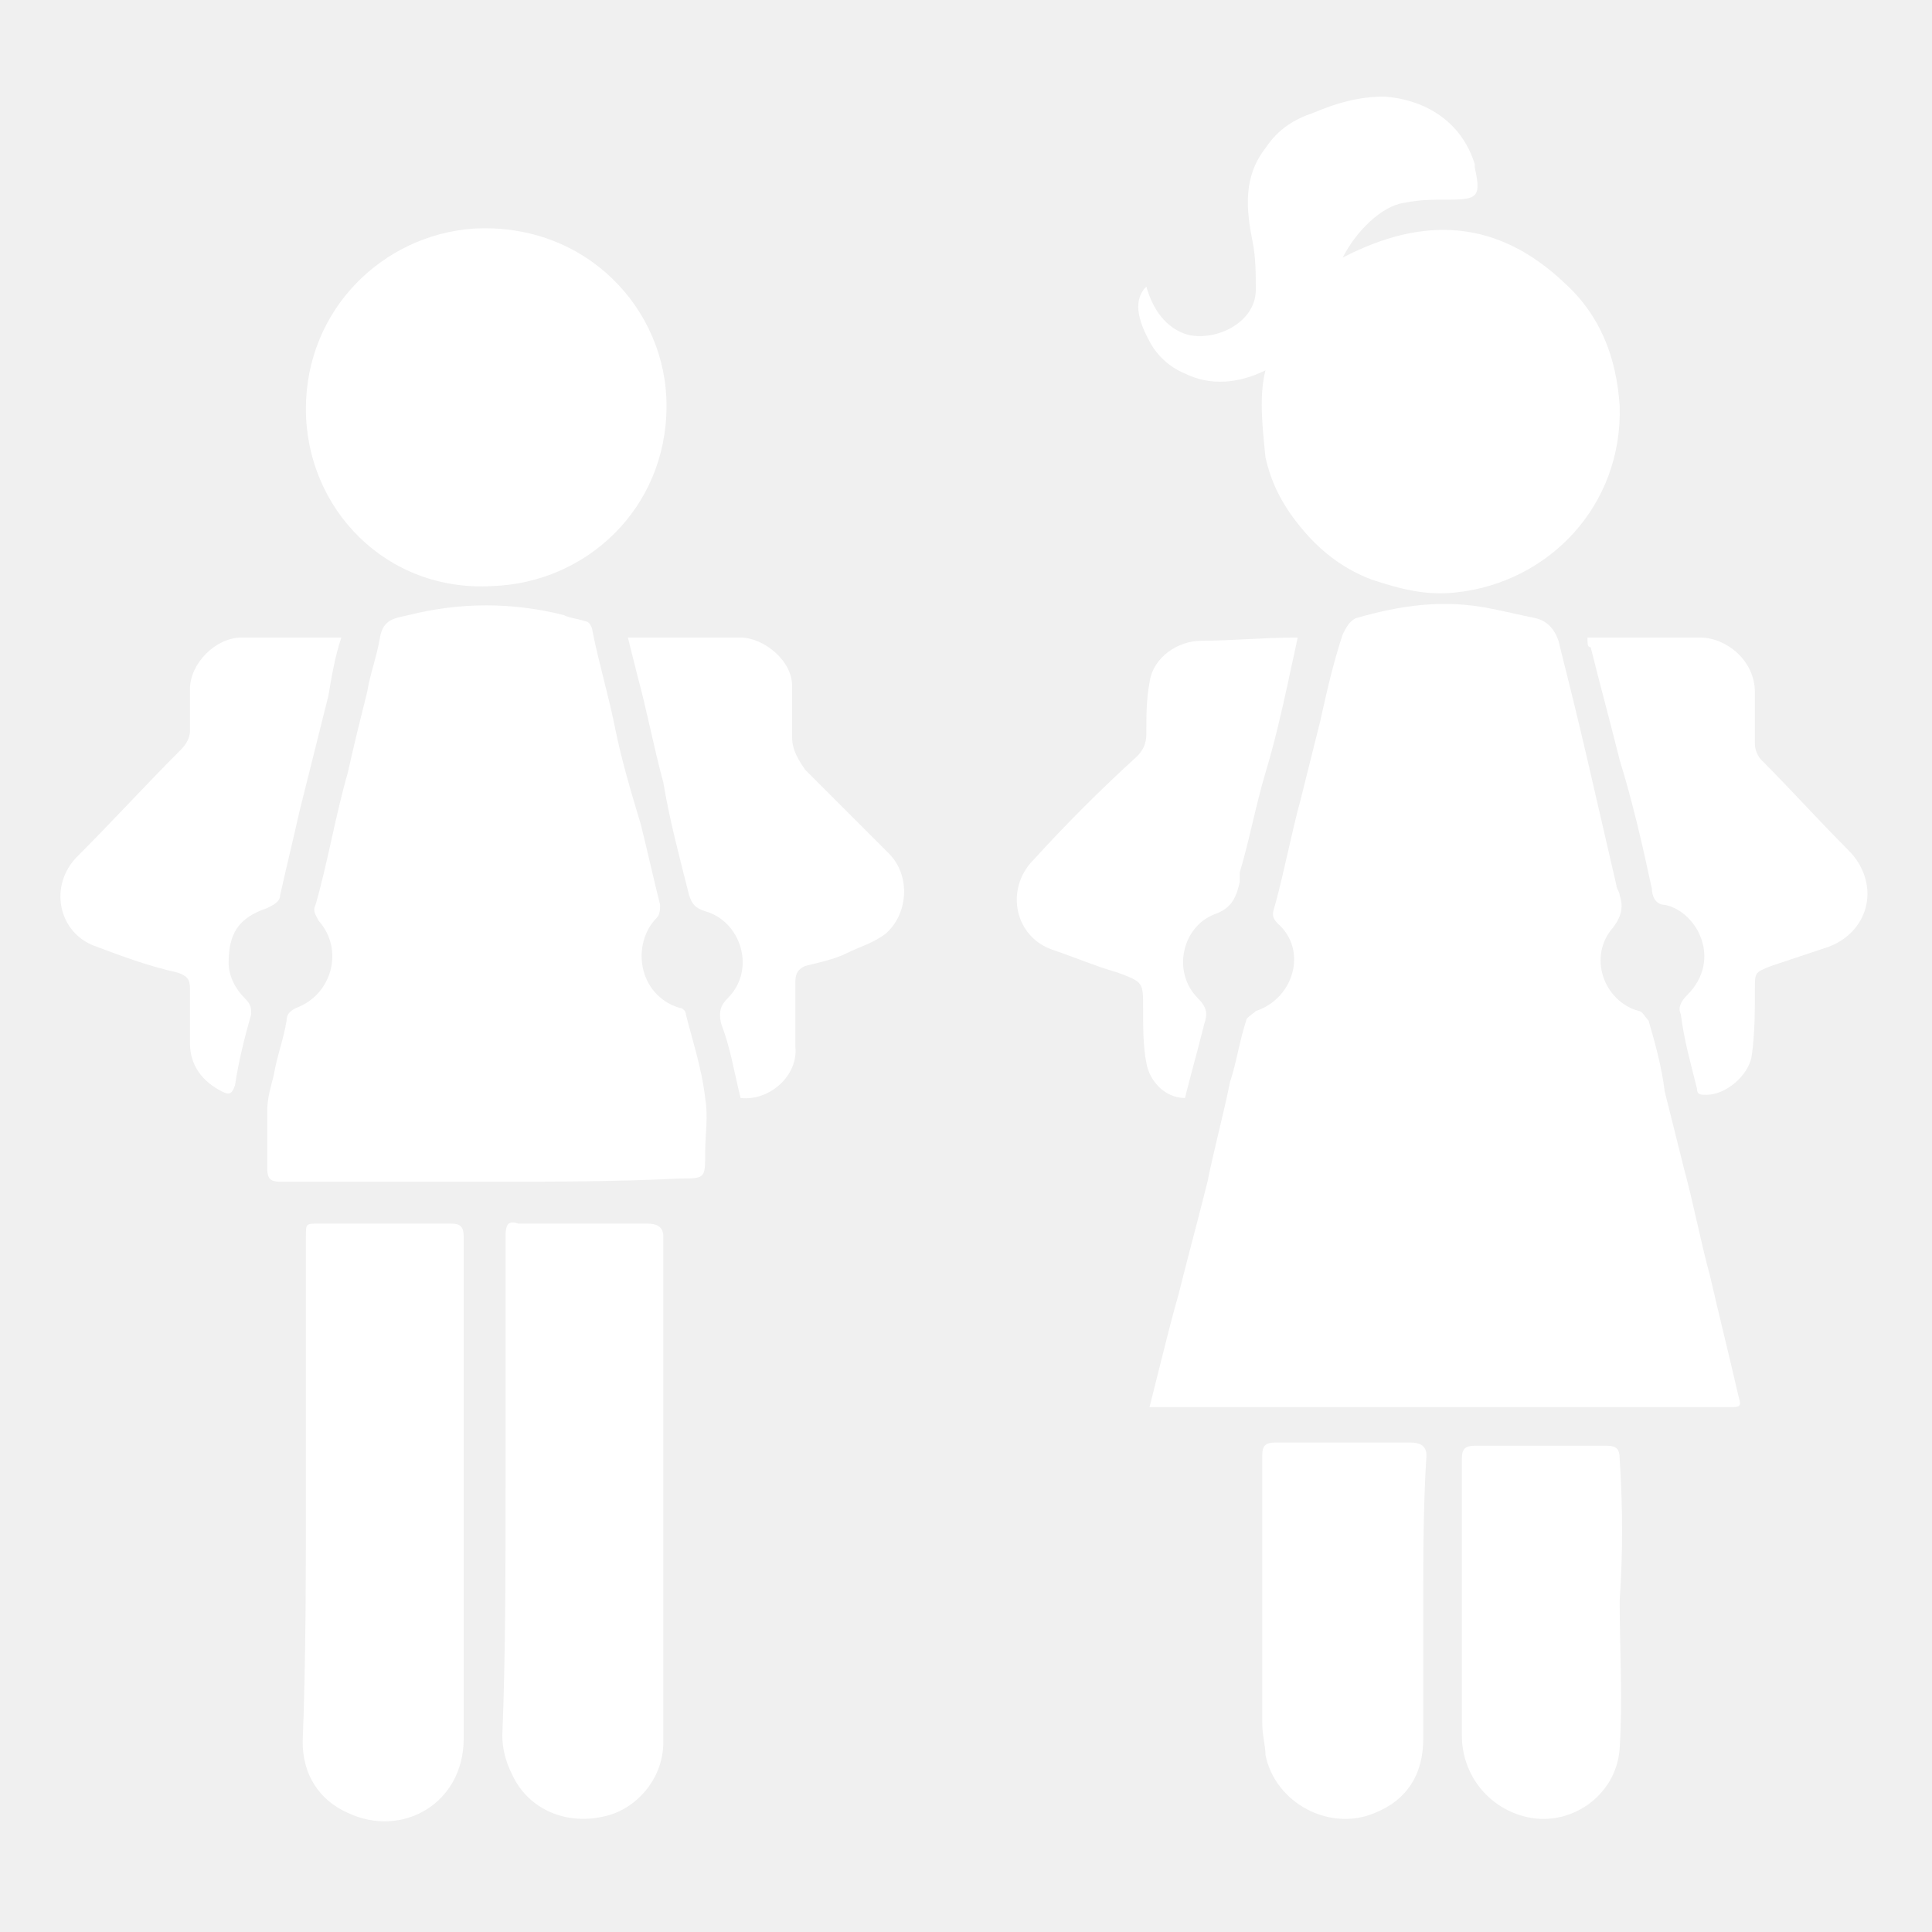
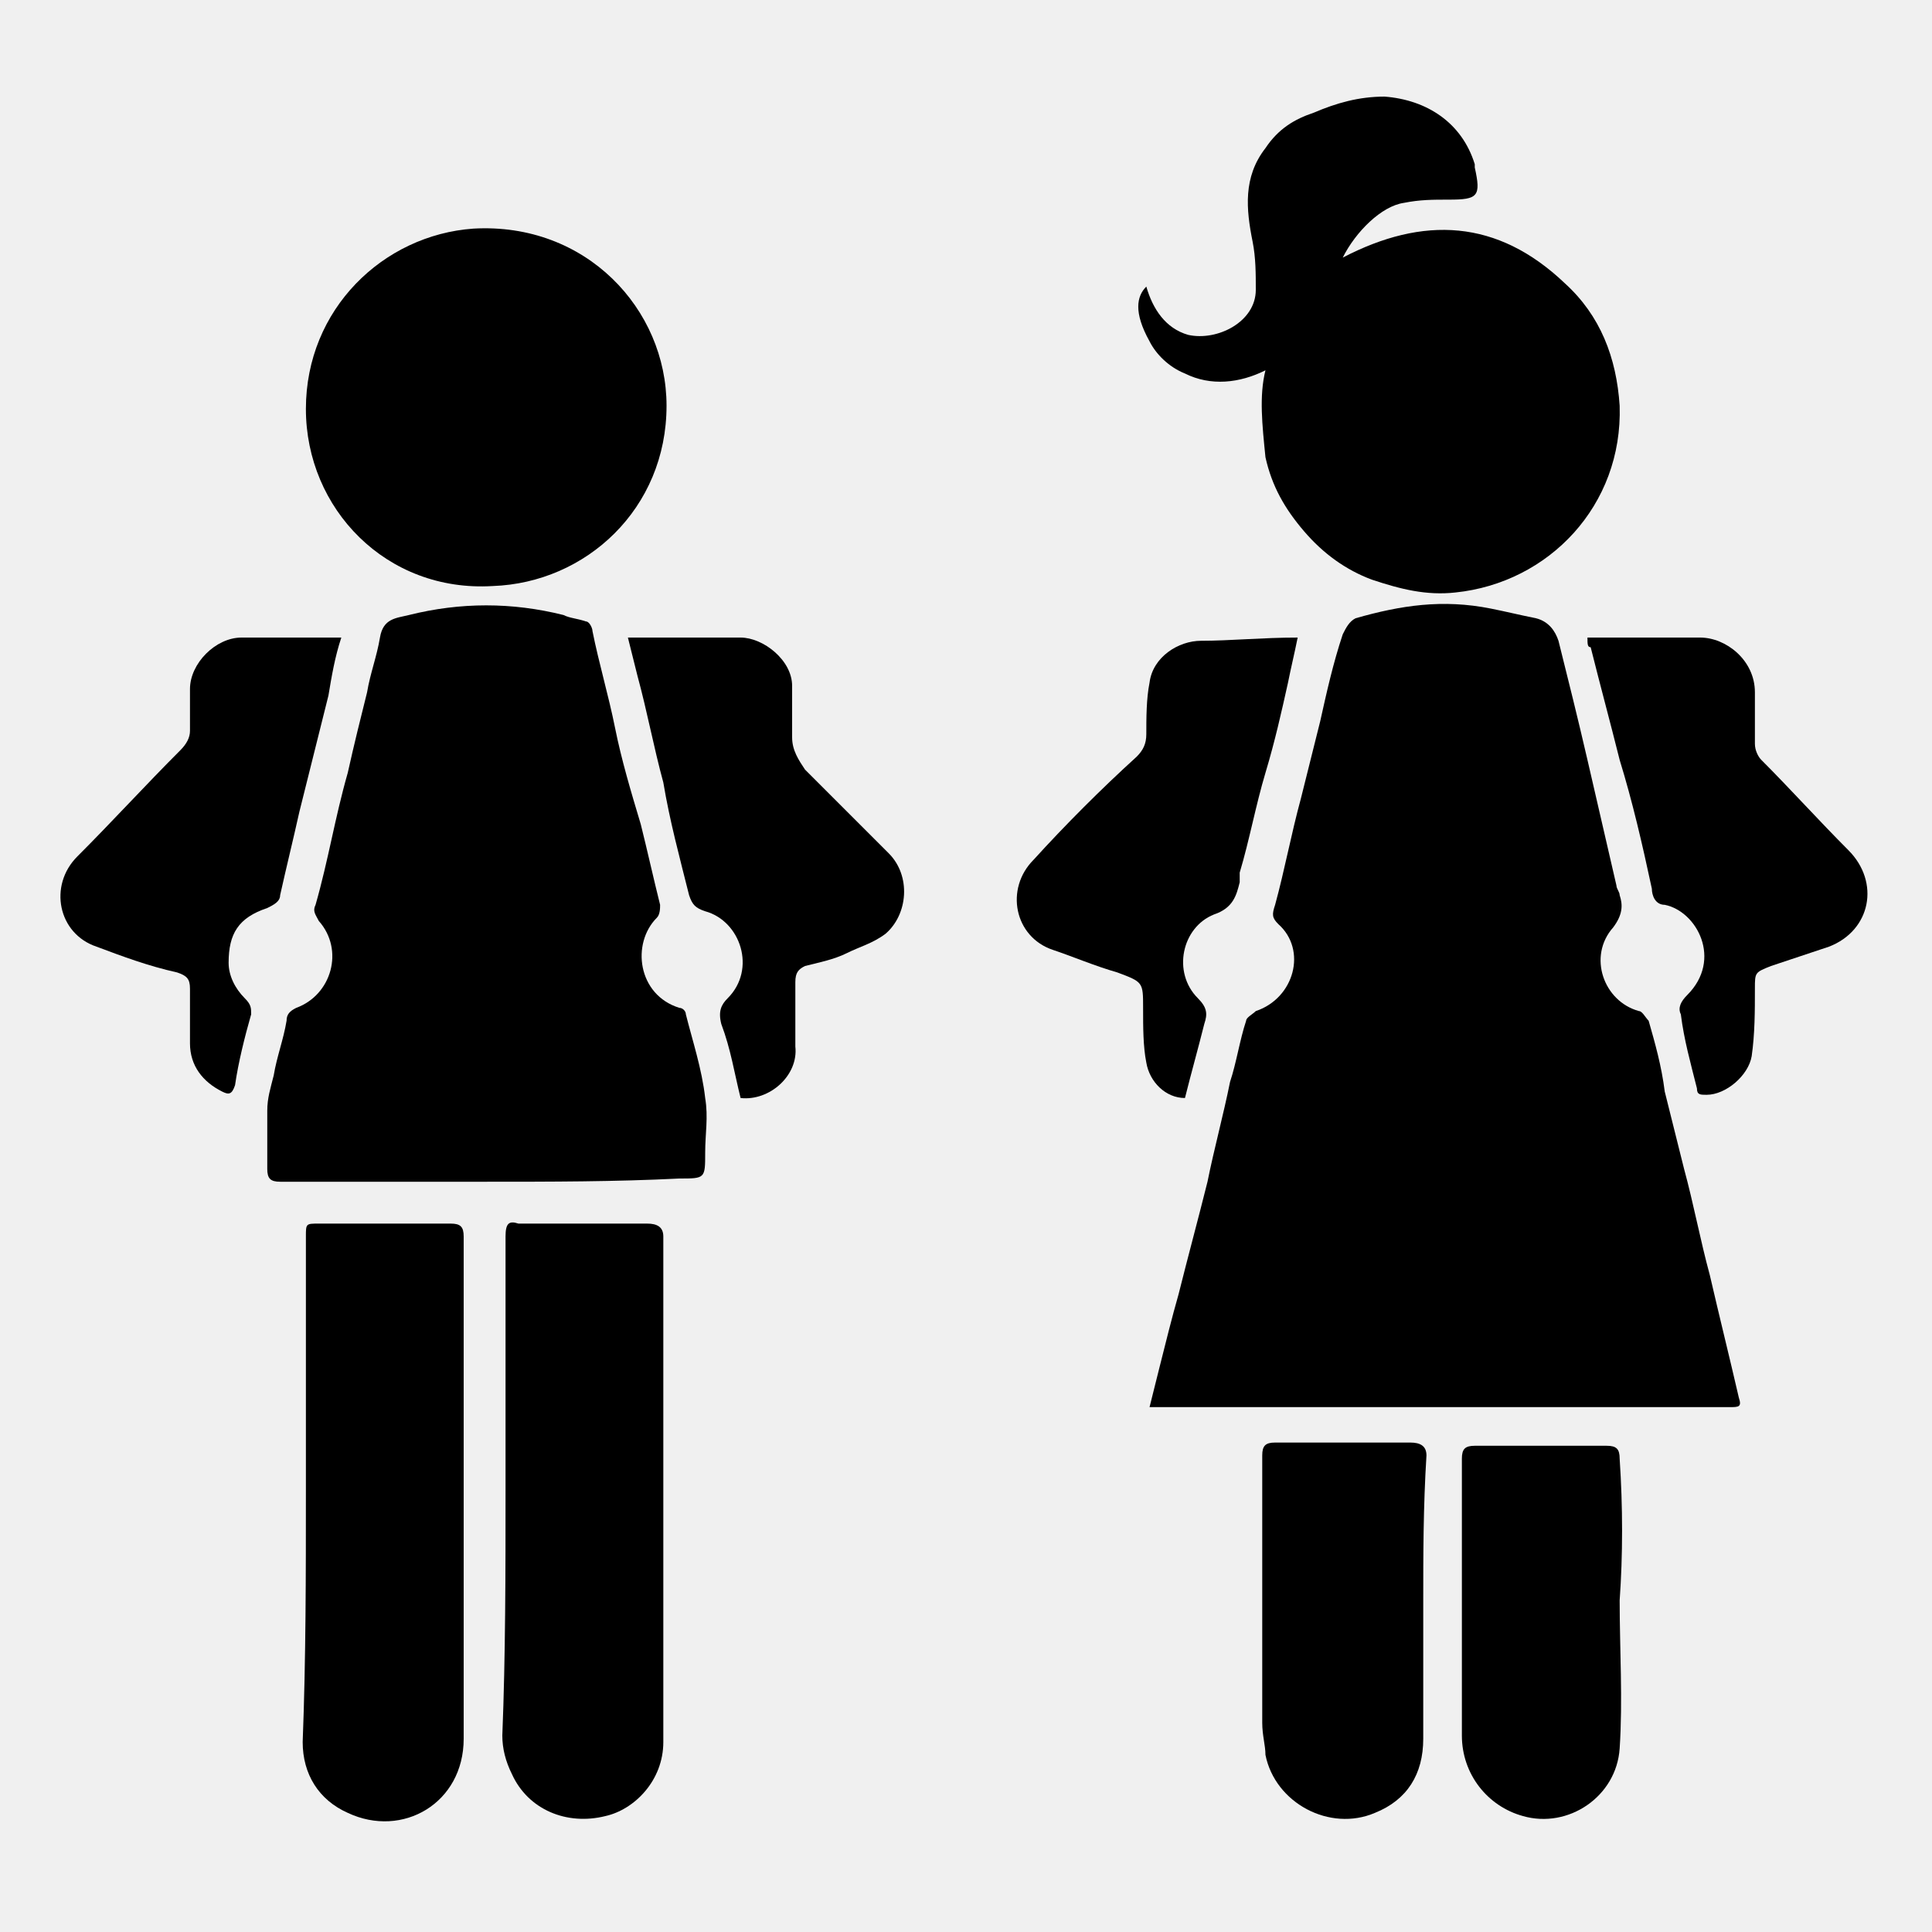
<svg xmlns="http://www.w3.org/2000/svg" version="1.1" id="Слой_1" x="0px" y="0px" viewBox="0 0 60 60" style="enable-background:new 0 0 60 60;" xml:space="preserve">
  <style type="text/css">
- 	.st0{fill:#FFFFFF;}
+ 	.st0{fill:currentColor;}
</style>
  <g>
    <path class="st0" d="M35.7,43.7c0.1-0.4,0.2-0.8,0.3-1.2c0.2-0.8,0.4-1.6,0.6-2.3c0.3-1.2,0.6-2.3,0.9-3.5c0.2-1,0.5-2.1,0.7-3.1   c0.2-0.6,0.3-1.3,0.5-1.9c0-0.1,0.2-0.2,0.3-0.3c1.2-0.4,1.6-1.9,0.7-2.7c-0.2-0.2-0.2-0.3-0.1-0.6c0.3-1.1,0.5-2.2,0.8-3.3   c0.2-0.8,0.4-1.6,0.6-2.4c0.2-0.9,0.4-1.8,0.7-2.7c0.1-0.2,0.2-0.4,0.4-0.5c1.4-0.4,2.7-0.6,4.2-0.3c0.5,0.1,0.9,0.2,1.4,0.3   c0.4,0.1,0.6,0.4,0.7,0.7c0.3,1.2,0.6,2.4,0.9,3.7c0.3,1.3,0.6,2.6,0.9,3.9c0,0.1,0.1,0.2,0.1,0.3c0.1,0.3,0.1,0.6-0.2,1   c-0.8,0.9-0.3,2.3,0.8,2.6c0.1,0,0.2,0.2,0.3,0.3c0.2,0.7,0.4,1.4,0.5,2.2c0.2,0.8,0.4,1.6,0.6,2.4c0.3,1.1,0.5,2.2,0.8,3.3   c0.3,1.3,0.6,2.5,0.9,3.8c0.1,0.3,0,0.3-0.3,0.3c-5.9,0-11.7,0-17.6,0C35.9,43.7,35.8,43.7,35.7,43.7z" />
    <path class="st0" d="M15.1,36.7c-2.1,0-4.2,0-6.4,0c-0.3,0-0.4-0.1-0.4-0.4c0-0.6,0-1.2,0-1.8c0-0.4,0.1-0.7,0.2-1.1   c0.1-0.6,0.3-1.1,0.4-1.7c0-0.2,0.1-0.3,0.3-0.4c1.1-0.4,1.5-1.8,0.7-2.7c-0.1-0.2-0.2-0.3-0.1-0.5c0.4-1.4,0.6-2.7,1-4.1   c0.2-0.9,0.4-1.7,0.6-2.5c0.1-0.6,0.3-1.1,0.4-1.7c0.1-0.6,0.5-0.6,0.9-0.7c1.6-0.4,3.2-0.4,4.8,0c0.2,0.1,0.4,0.1,0.7,0.2   c0.1,0,0.2,0.2,0.2,0.3c0.2,1,0.5,2,0.7,3c0.2,1,0.5,2,0.8,3c0.2,0.8,0.4,1.7,0.6,2.5c0,0.1,0,0.3-0.1,0.4   c-0.8,0.8-0.6,2.4,0.7,2.8c0.1,0,0.2,0.1,0.2,0.2c0.2,0.8,0.5,1.7,0.6,2.6c0.1,0.6,0,1.1,0,1.7c0,0.8,0,0.8-0.8,0.8   C19.1,36.7,17.1,36.7,15.1,36.7z" />
    <path class="st0" d="M39.3,11.5c-0.8,0.4-1.7,0.5-2.5,0.1c-0.5-0.2-0.9-0.6-1.1-1c-0.5-0.9-0.4-1.4-0.1-1.7   c0.2,0.7,0.6,1.3,1.3,1.5C37.8,10.6,39,10,39,9c0-0.5,0-1-0.1-1.5c-0.2-1-0.3-2,0.4-2.9c0.4-0.6,0.9-0.9,1.5-1.1   C41.5,3.2,42.2,3,43,3c1.3,0.1,2.4,0.8,2.8,2.1c0,0,0,0.1,0,0.1c0.2,0.9,0.1,1-0.8,1c-0.5,0-0.9,0-1.4,0.1   c-0.7,0.1-1.5,0.9-1.9,1.7c2.5-1.3,4.8-1.2,6.9,0.8c1.1,1,1.6,2.3,1.7,3.8c0.1,3.1-2.2,5.5-5.1,5.8c-0.9,0.1-1.7-0.1-2.6-0.4   c-0.8-0.3-1.5-0.8-2.1-1.5c-0.6-0.7-1-1.4-1.2-2.3C39.2,13.2,39.1,12.3,39.3,11.5z" />
    <path class="st0" d="M9.5,12.7c0-3.1,2.4-5.4,5.2-5.6c3.5-0.2,6,2.5,6,5.5c0,3.2-2.5,5.5-5.4,5.6C12,18.4,9.5,15.8,9.5,12.7z" />
    <path class="st0" d="M9.5,46.3c0-2.6,0-5.3,0-7.9c0-0.4,0-0.4,0.4-0.4c1.4,0,2.8,0,4.1,0c0.3,0,0.4,0.1,0.4,0.4   c0,5.2,0,10.4,0,15.6c0,2-1.9,3.1-3.6,2.3c-0.9-0.4-1.4-1.2-1.4-2.2C9.5,51.5,9.5,48.9,9.5,46.3L9.5,46.3z" />
    <path class="st0" d="M15.7,46.2c0-2.6,0-5.2,0-7.8c0-0.4,0.1-0.5,0.4-0.4c1.3,0,2.7,0,4,0c0.3,0,0.5,0.1,0.5,0.4   c0,5.2,0,10.5,0,15.7c0,1.2-0.9,2.1-1.8,2.3c-1.2,0.3-2.4-0.2-2.9-1.3c-0.2-0.4-0.3-0.8-0.3-1.2C15.7,51.4,15.7,48.8,15.7,46.2   L15.7,46.2z" />
    <path class="st0" d="M23,34.1c-0.2-0.8-0.3-1.5-0.6-2.3c-0.1-0.4,0-0.6,0.2-0.8c0.9-0.9,0.4-2.4-0.7-2.7c-0.3-0.1-0.4-0.2-0.5-0.5   c-0.3-1.2-0.6-2.3-0.8-3.5c-0.3-1.1-0.5-2.2-0.8-3.3c-0.1-0.4-0.2-0.8-0.3-1.2c0.1,0,0.2,0,0.3,0c1.1,0,2.2,0,3.2,0   c0.7,0,1.6,0.7,1.6,1.5c0,0.5,0,1.1,0,1.6c0,0.4,0.2,0.7,0.4,1c0.9,0.9,1.7,1.7,2.6,2.6c0.7,0.7,0.6,1.9-0.1,2.5   c-0.4,0.3-0.8,0.4-1.2,0.6c-0.4,0.2-0.9,0.3-1.3,0.4c-0.2,0.1-0.3,0.2-0.3,0.5c0,0.7,0,1.4,0,2C24.8,33.4,23.9,34.2,23,34.1z" />
    <path class="st0" d="M49.3,19.8c0.2,0,0.3,0,0.4,0c1,0,2,0,3.1,0c0.8,0,1.7,0.7,1.7,1.7c0,0.5,0,1.1,0,1.6c0,0.2,0.1,0.4,0.2,0.5   c0.9,0.9,1.8,1.9,2.7,2.8c1,1,0.7,2.5-0.6,3c-0.6,0.2-1.2,0.4-1.8,0.6c-0.5,0.2-0.5,0.2-0.5,0.7c0,0.7,0,1.4-0.1,2.1   c-0.1,0.6-0.8,1.2-1.4,1.2c-0.2,0-0.3,0-0.3-0.2c-0.2-0.8-0.4-1.5-0.5-2.3c-0.1-0.2,0-0.4,0.2-0.6c1.1-1.1,0.3-2.6-0.7-2.8   c-0.3,0-0.4-0.3-0.4-0.5c-0.3-1.4-0.6-2.7-1-4c-0.3-1.2-0.6-2.3-0.9-3.5C49.3,20.1,49.3,20,49.3,19.8z" />
    <path class="st0" d="M10.6,19.8c-0.2,0.6-0.3,1.2-0.4,1.8c-0.3,1.2-0.6,2.4-0.9,3.6c-0.2,0.9-0.4,1.7-0.6,2.6   c0,0.2-0.2,0.3-0.4,0.4c-0.9,0.3-1.2,0.8-1.2,1.7c0,0.4,0.2,0.8,0.5,1.1c0.2,0.2,0.2,0.3,0.2,0.5c-0.2,0.7-0.4,1.5-0.5,2.2   c-0.1,0.3-0.2,0.3-0.4,0.2c-0.6-0.3-1-0.8-1-1.5c0-0.6,0-1.2,0-1.7c0-0.3-0.1-0.4-0.4-0.5C4.6,30,3.8,29.7,3,29.4   c-1.2-0.4-1.5-1.9-0.6-2.8c1.1-1.1,2.1-2.2,3.2-3.3c0.2-0.2,0.3-0.4,0.3-0.6c0-0.4,0-0.9,0-1.3c0-0.8,0.8-1.6,1.6-1.6   C8.5,19.8,9.5,19.8,10.6,19.8z" />
    <path class="st0" d="M40.3,19.8c-0.1,0.5-0.2,0.9-0.3,1.4c-0.2,0.9-0.4,1.8-0.7,2.8c-0.3,1-0.5,2.1-0.8,3.1c0,0.1,0,0.2,0,0.3   c-0.1,0.4-0.2,0.8-0.8,1c-1,0.4-1.3,1.8-0.5,2.6c0.3,0.3,0.3,0.5,0.2,0.8c-0.2,0.8-0.4,1.5-0.6,2.3c-0.6,0-1.1-0.5-1.2-1.1   c-0.1-0.5-0.1-1.1-0.1-1.7c0-0.8,0-0.8-0.8-1.1c-0.7-0.2-1.4-0.5-2-0.7c-1.2-0.4-1.5-1.9-0.6-2.8c1-1.1,2.1-2.2,3.2-3.2   c0.2-0.2,0.3-0.4,0.3-0.7c0-0.5,0-1.1,0.1-1.6c0.1-0.8,0.9-1.3,1.6-1.3C38.2,19.9,39.2,19.8,40.3,19.8z" />
    <path class="st0" d="M50.3,49.7c0,1.5,0.1,3.1,0,4.6c-0.1,1.5-1.6,2.5-3,2.1c-1.1-0.3-1.9-1.3-1.9-2.5c0-2.9,0-5.7,0-8.6   c0-0.3,0.1-0.4,0.4-0.4c1.4,0,2.8,0,4.1,0c0.3,0,0.4,0.1,0.4,0.4C50.4,46.8,50.4,48.3,50.3,49.7C50.4,49.7,50.3,49.7,50.3,49.7z" />
    <path class="st0" d="M44.2,49.7c0,1.4,0,2.9,0,4.3c0,1.1-0.5,1.9-1.5,2.3c-1.4,0.6-3.1-0.3-3.4-1.8c0-0.3-0.1-0.6-0.1-1   c0-2.8,0-5.5,0-8.3c0-0.3,0.1-0.4,0.4-0.4c1.4,0,2.8,0,4.2,0c0.3,0,0.5,0.1,0.5,0.4C44.2,46.8,44.2,48.3,44.2,49.7   C44.2,49.7,44.2,49.7,44.2,49.7z" />
  </g>
</svg>
